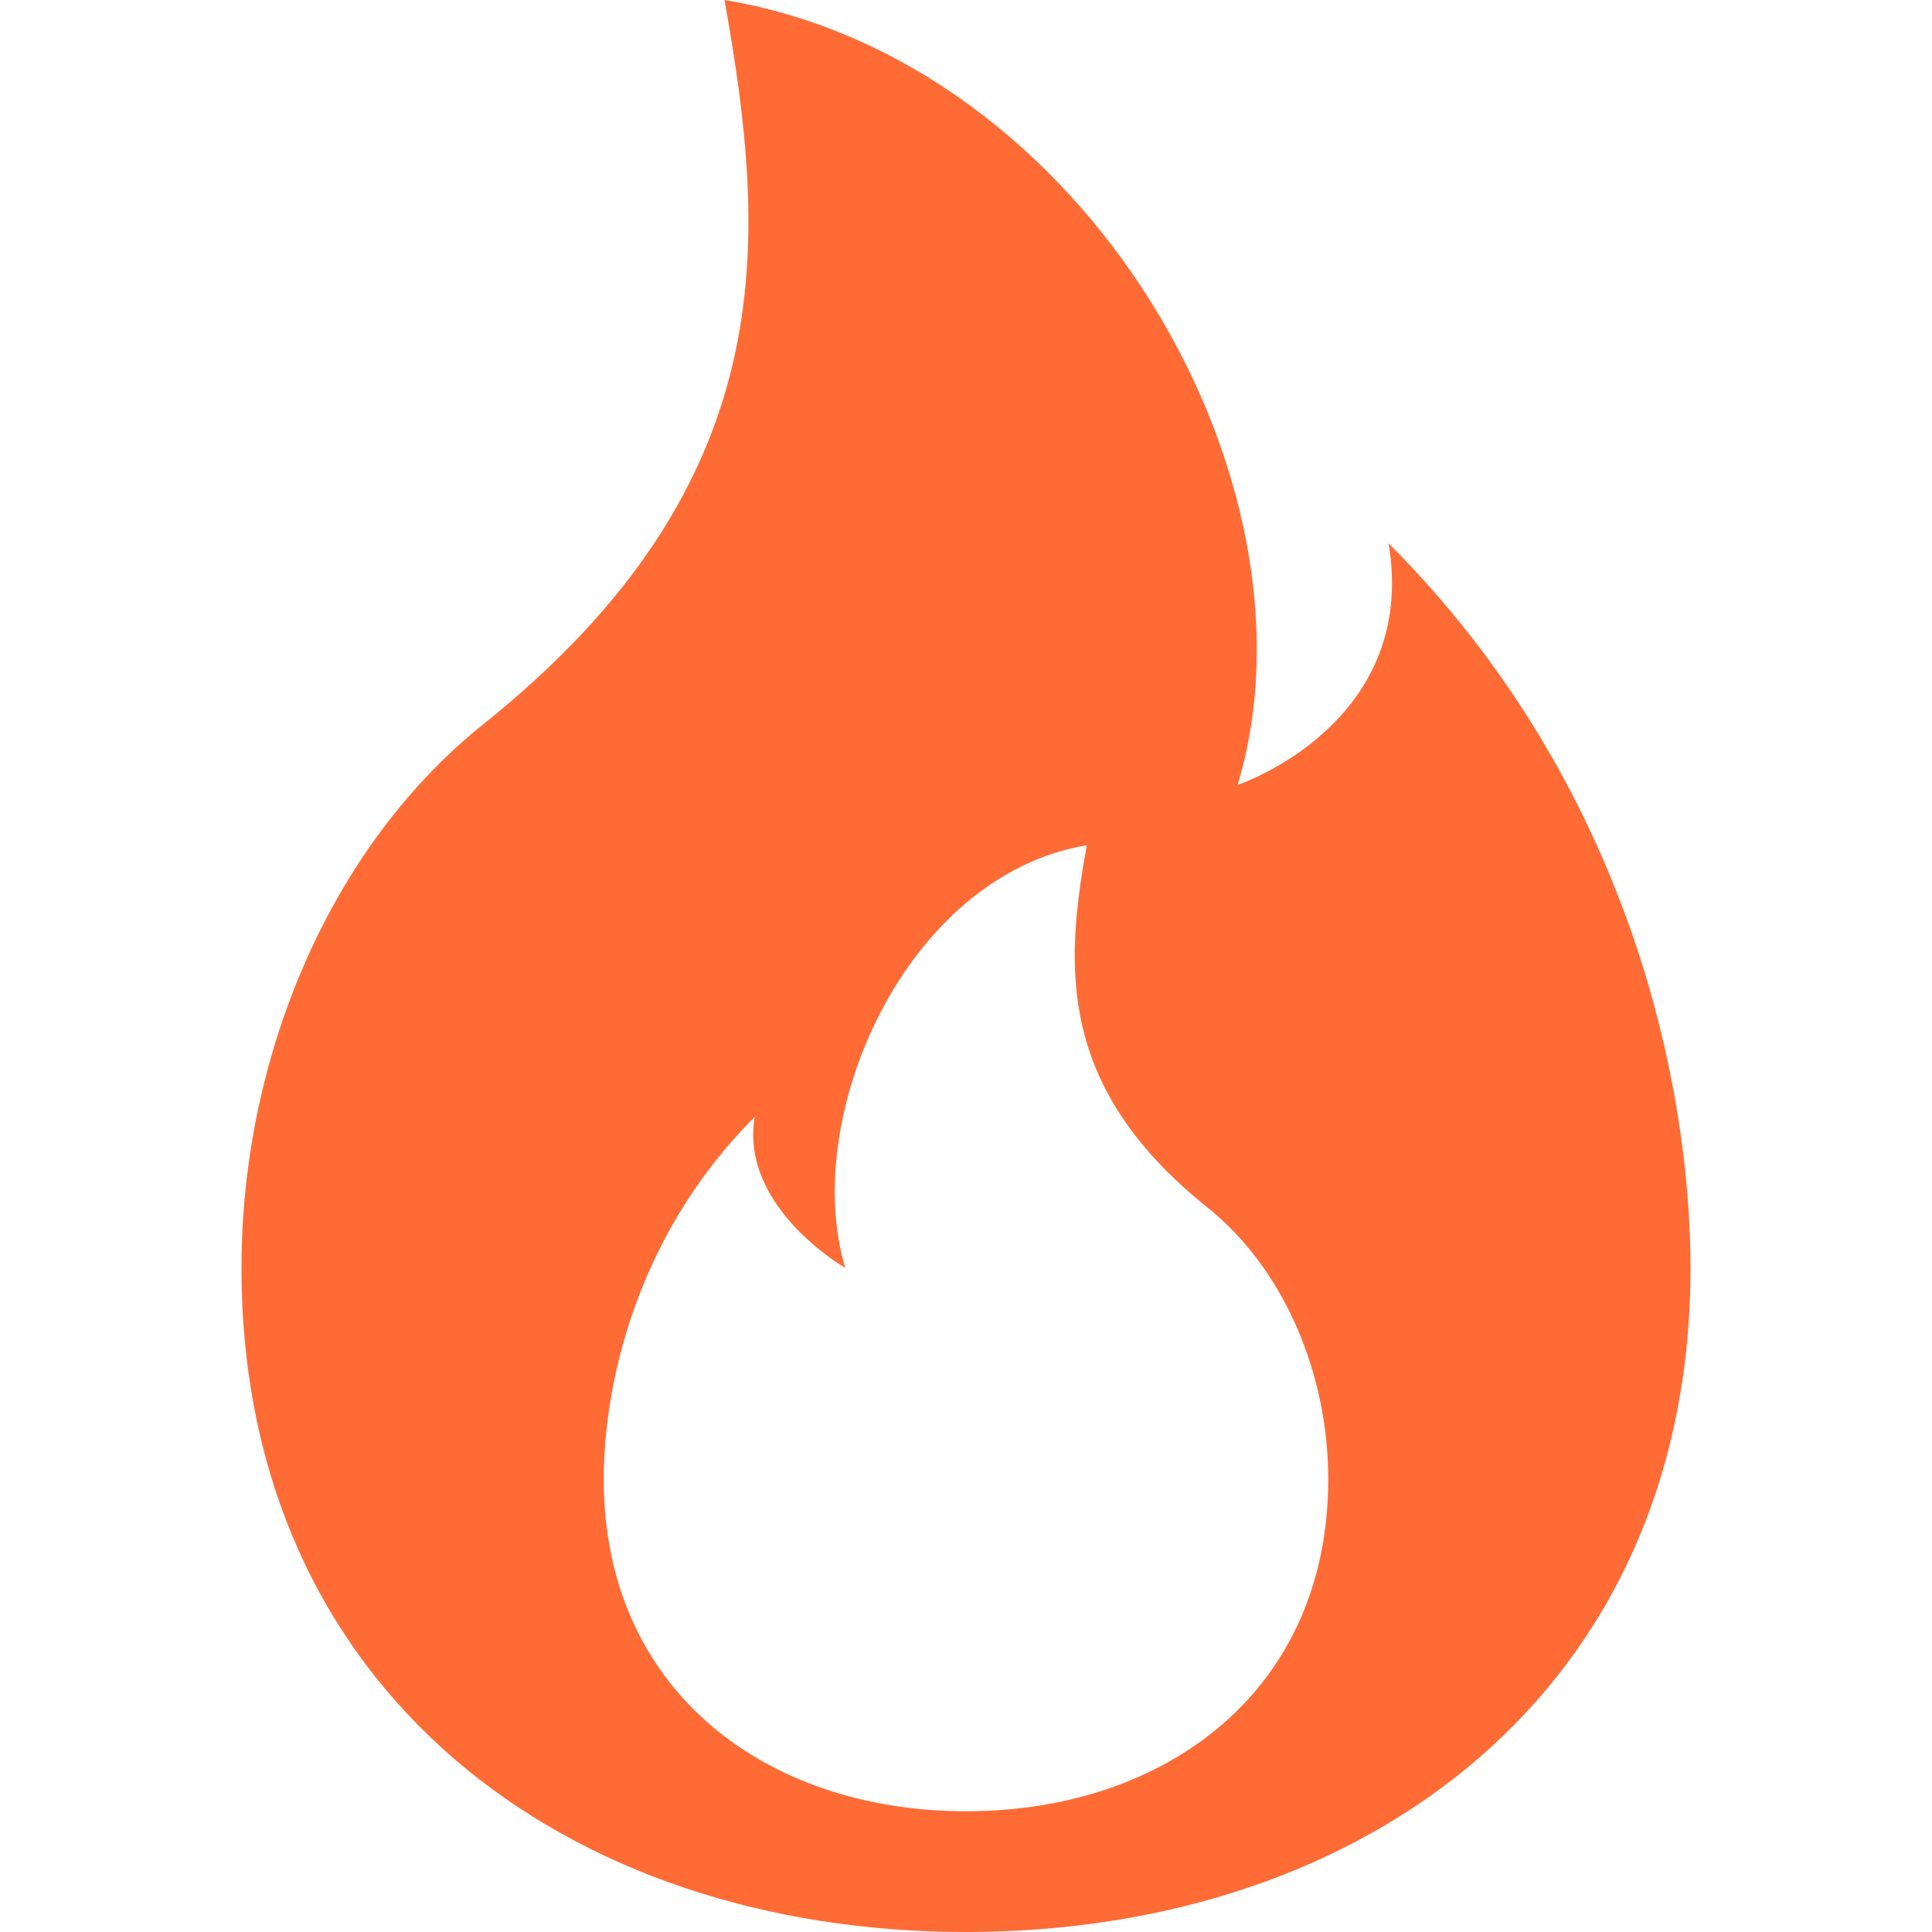
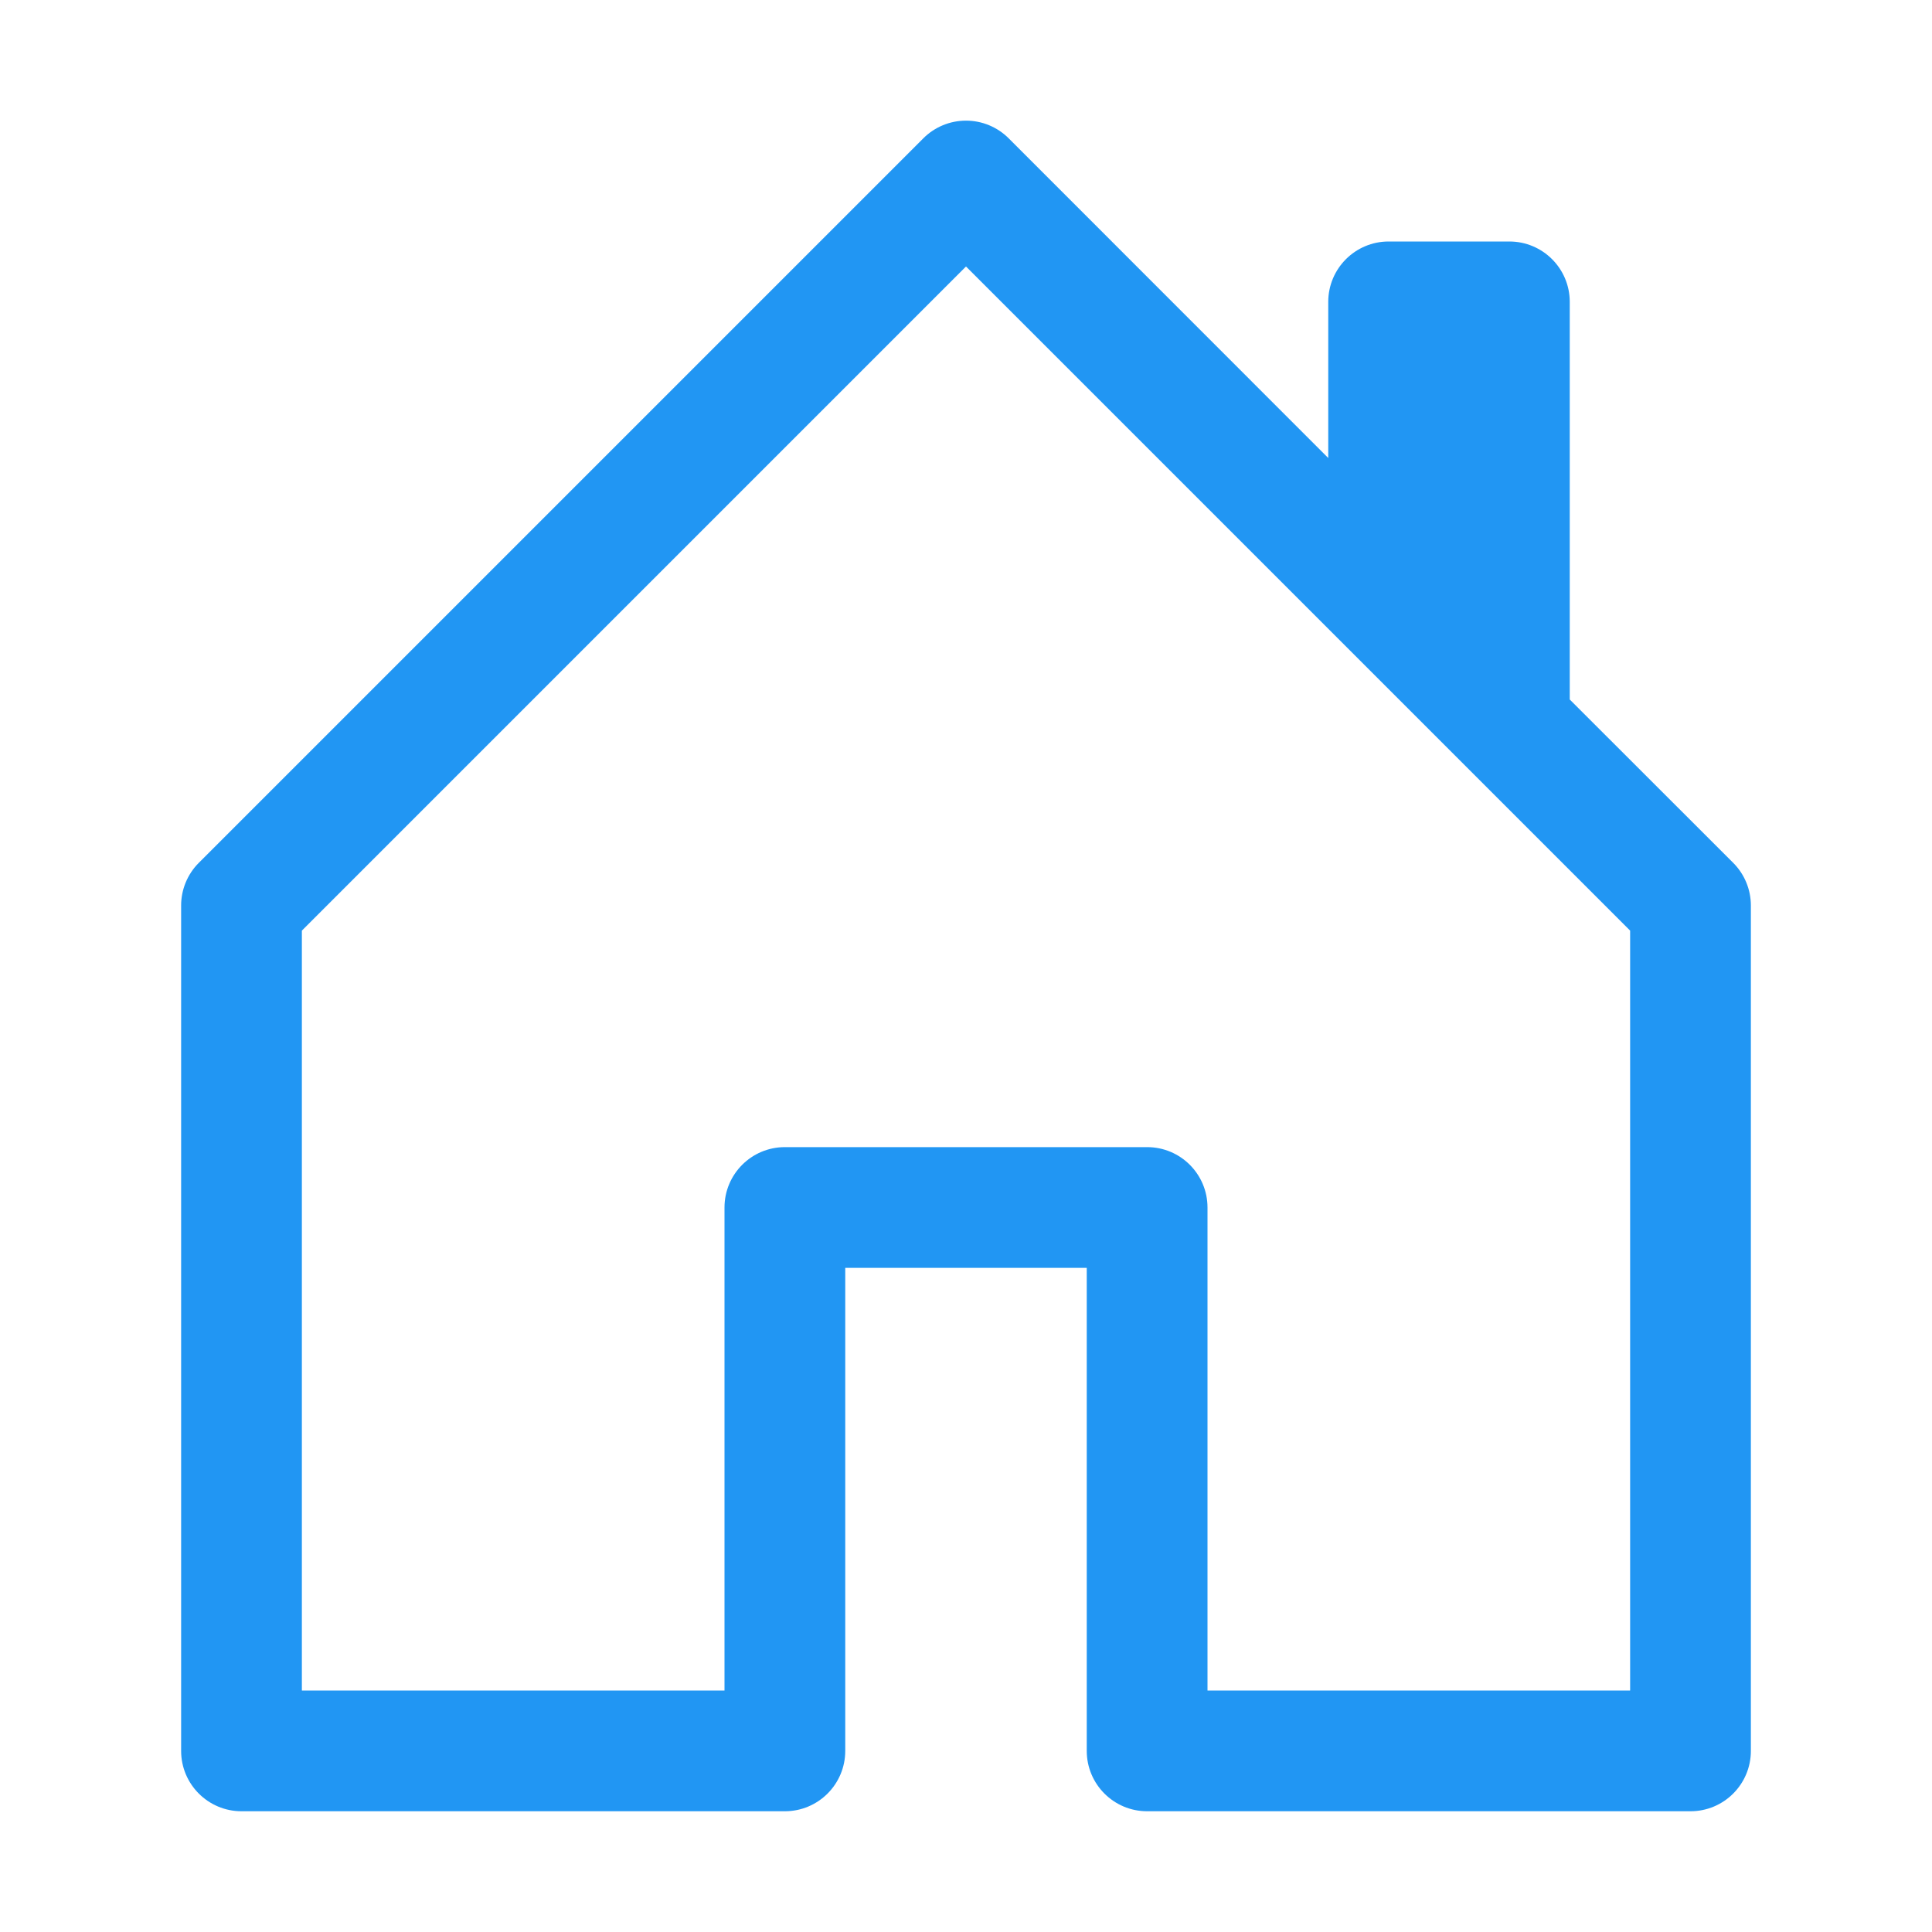
- <svg xmlns="http://www.w3.org/2000/svg" viewBox="0 0 16 16" fill="#ff6b35">
-   <path d="M8 16c3.314 0 6-2 6-5.5 0-1.5-.5-4-2.5-6 .25 1.5-1.25 2-1.25 2C11 4 9 .5 6 0c.357 2 .5 4-2 6-1.25 1-2 2.729-2 4.5C2 14 4.686 16 8 16m0-1c-1.657 0-3-1-3-2.75 0-.75.25-2 1.25-3C6.125 10 7 10.5 7 10.5c-.375-1.25.5-3.25 2-3.5-.179 1-.25 2 1 3 .625.5 1 1.364 1 2.25C11 14 9.657 15 8 15" />
+ <svg xmlns="http://www.w3.org/2000/svg" viewBox="0 0 16 16" fill="#2196f3">
+   <path d="M8.354 1.146a.5.5 0 0 0-.708 0l-6 6A.5.5 0 0 0 1.5 7.5v7a.5.5 0 0 0 .5.5h4.5a.5.5 0 0 0 .5-.5v-4h2v4a.5.5 0 0 0 .5.5H14a.5.5 0 0 0 .5-.5v-7a.5.5 0 0 0-.146-.354L13 5.793V2.5a.5.5 0 0 0-.5-.5h-1a.5.5 0 0 0-.5.5v1.293zM2.5 14V7.707l5.5-5.5 5.5 5.5V14H10v-4a.5.5 0 0 0-.5-.5h-3a.5.5 0 0 0-.5.5v4z" />
</svg>
